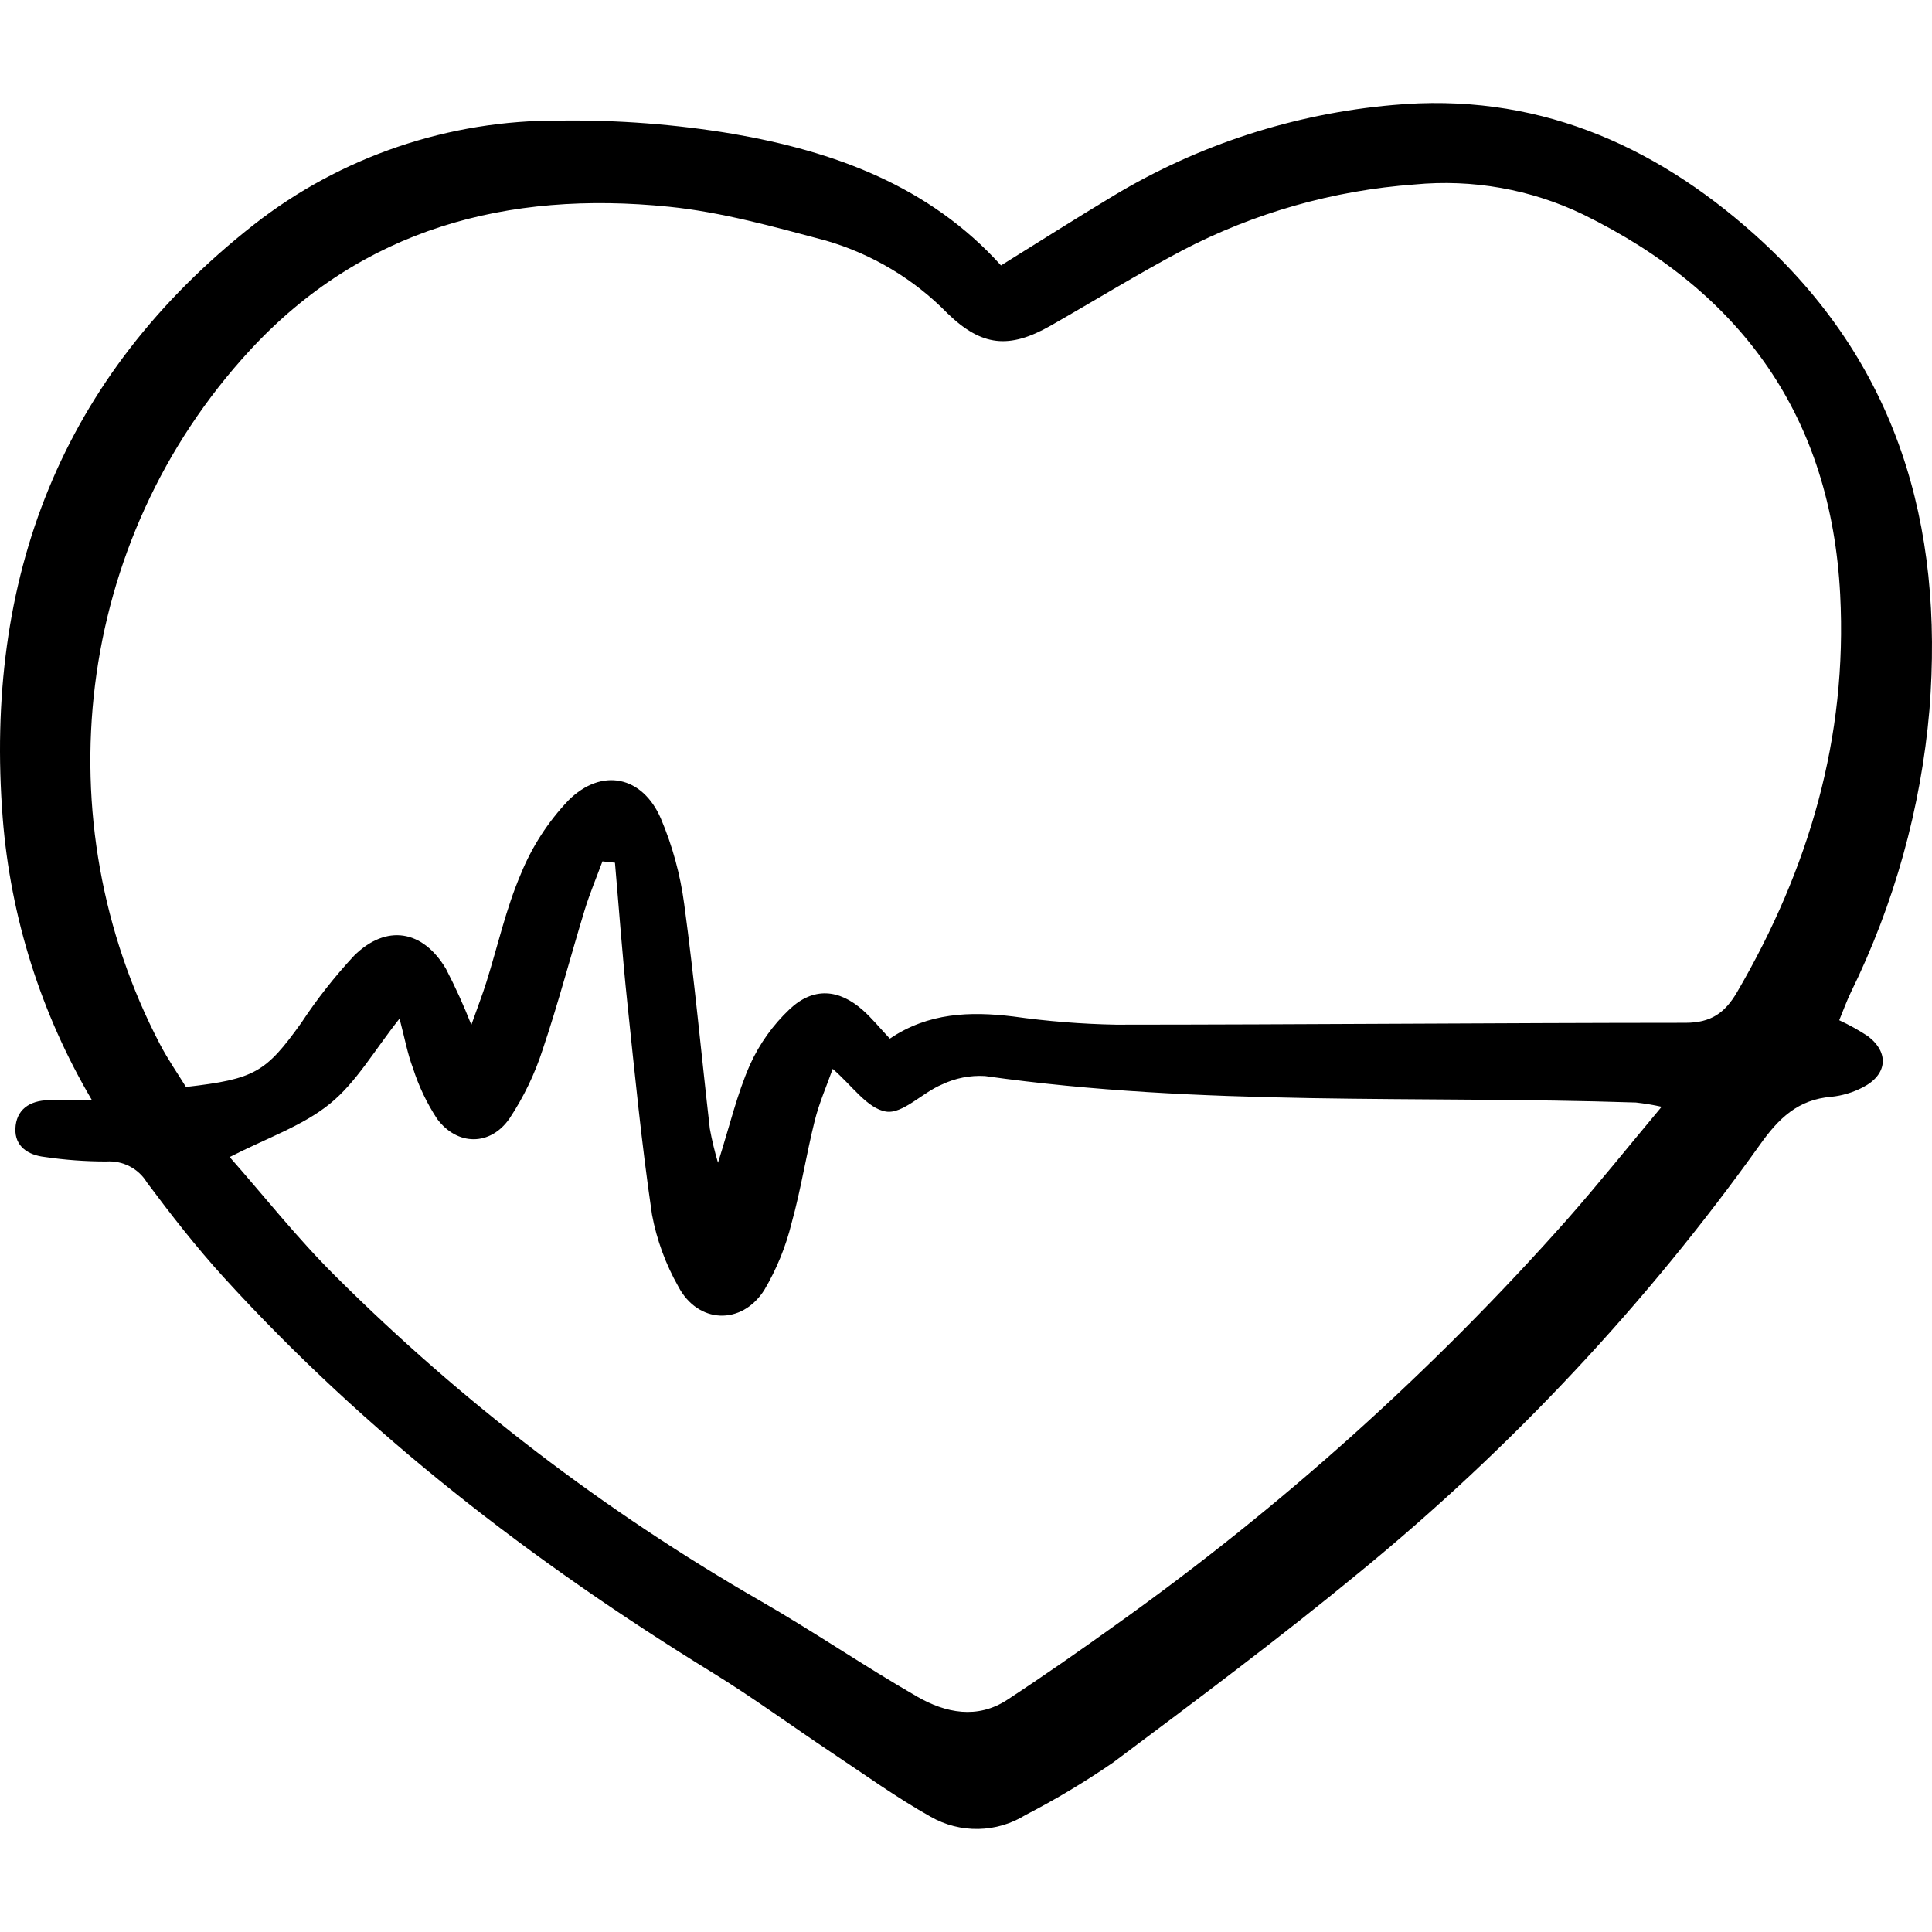
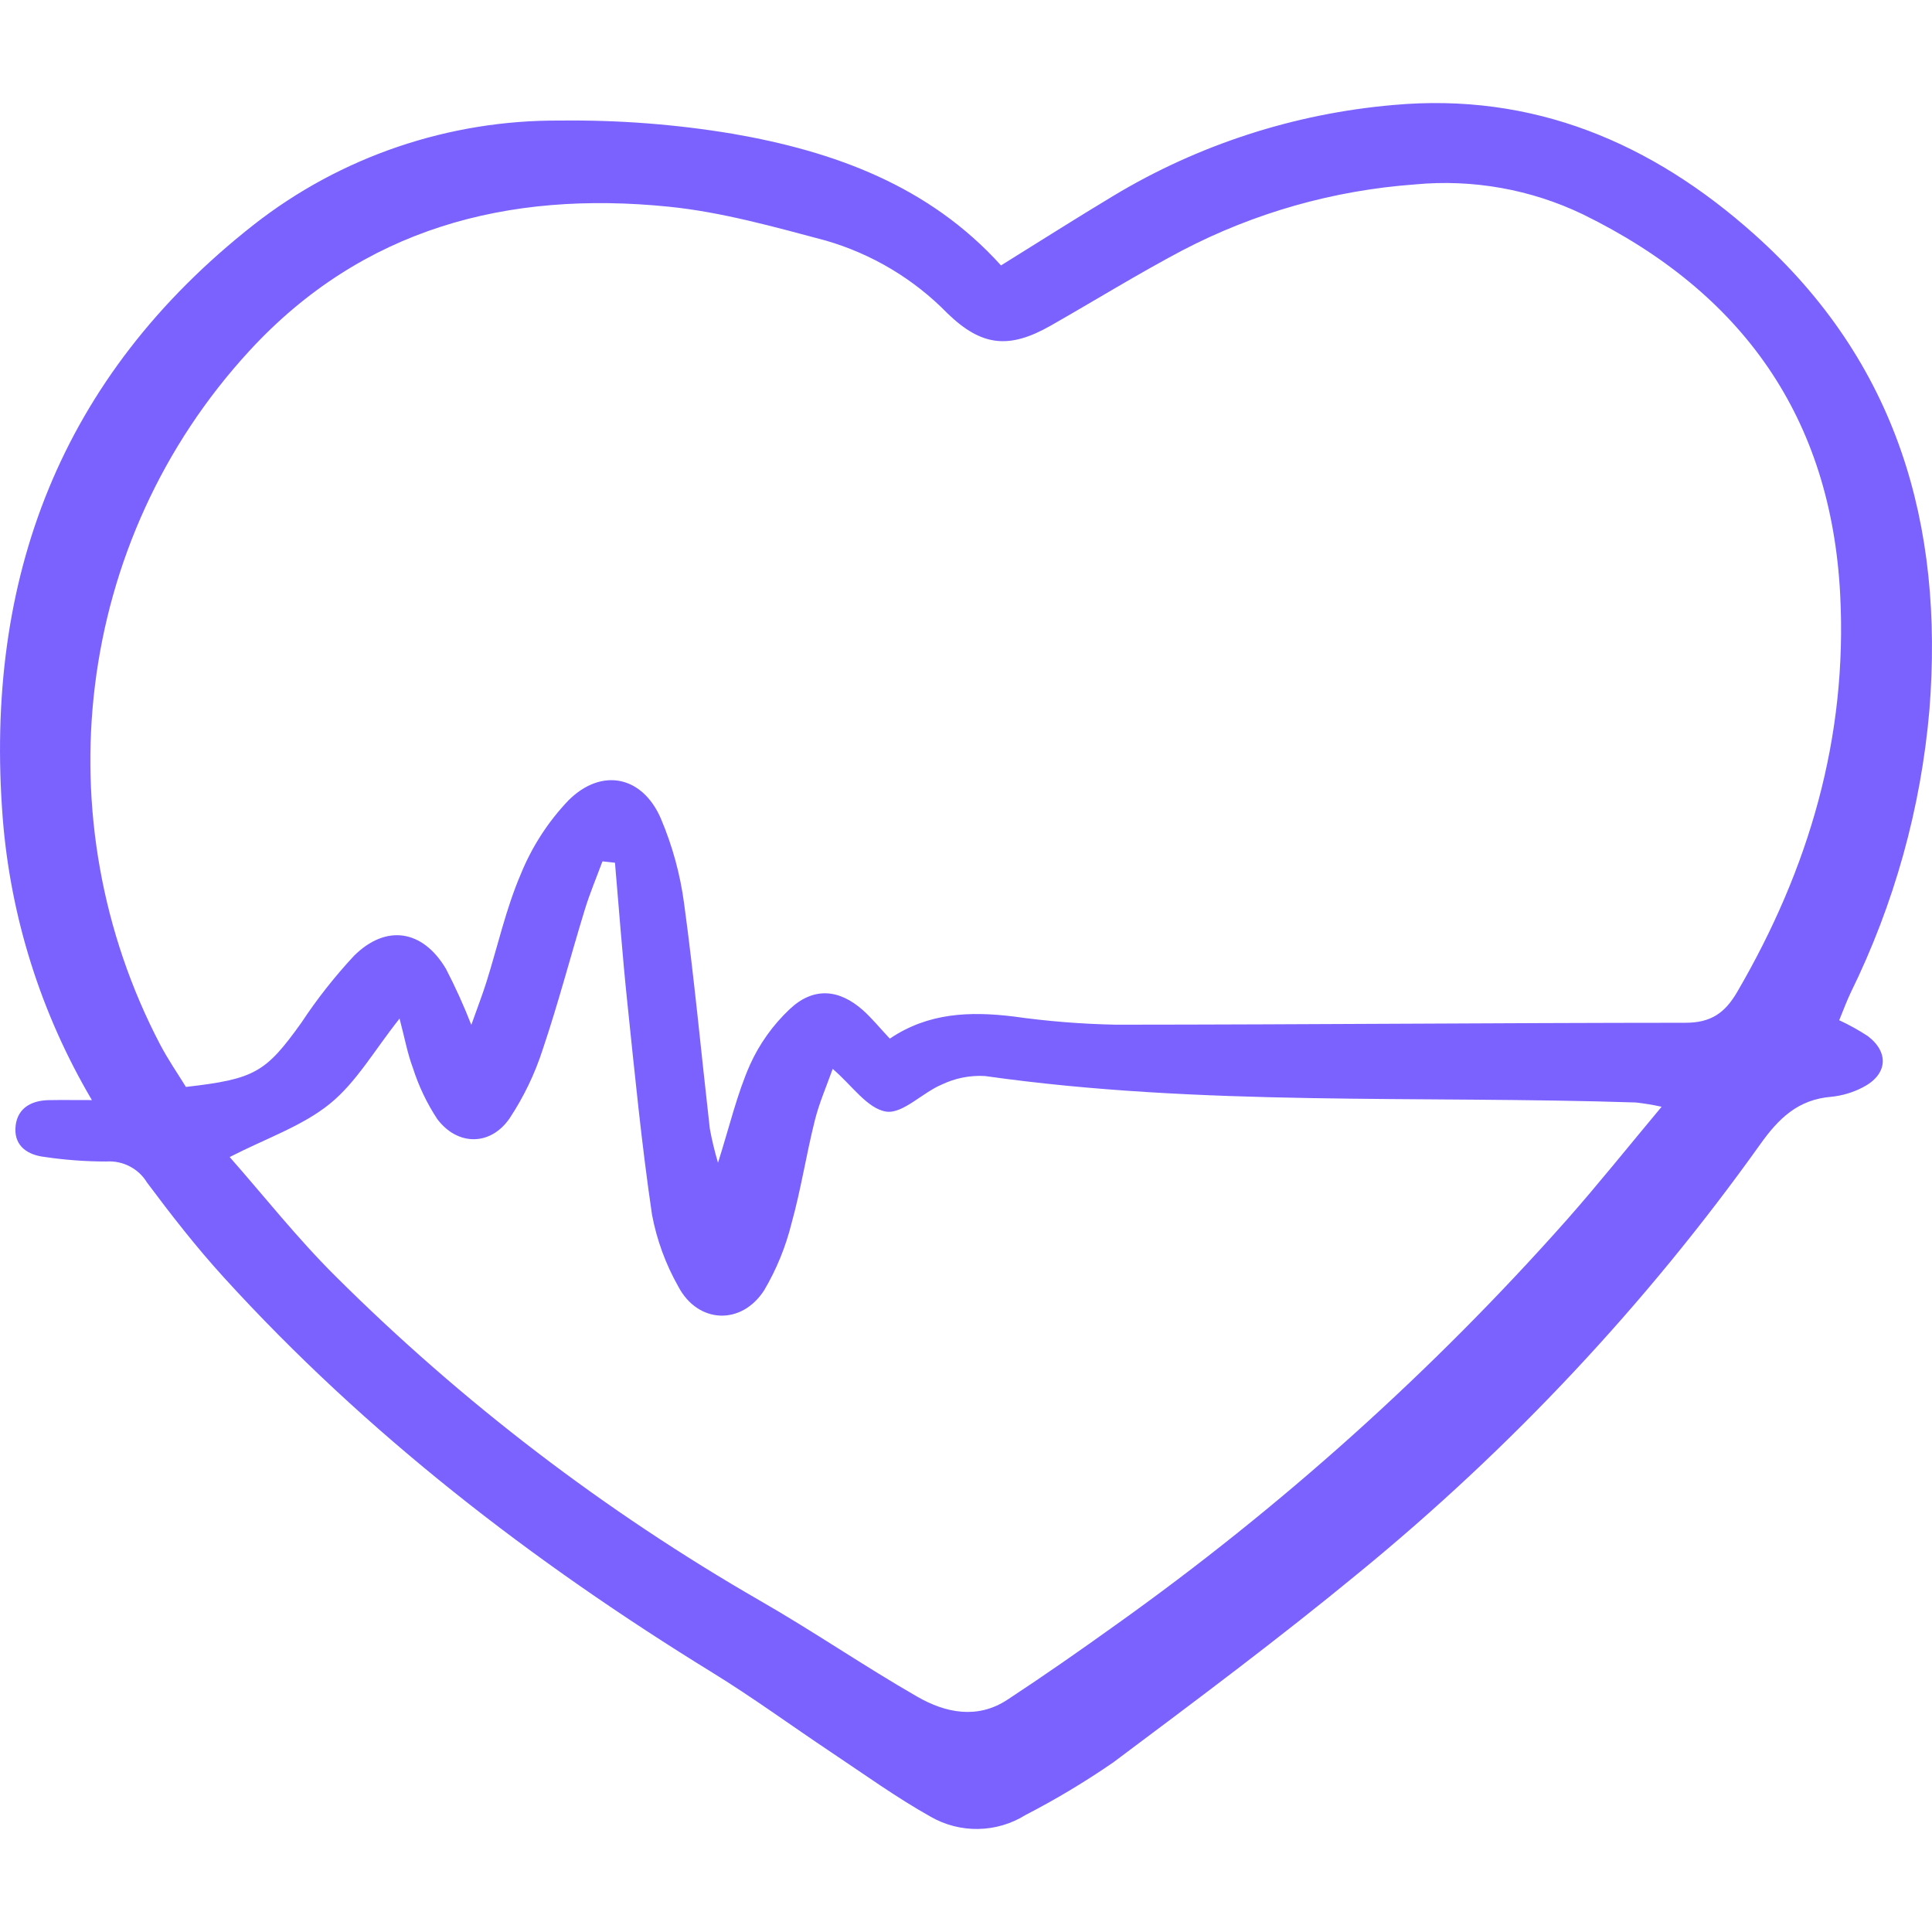
- <svg xmlns="http://www.w3.org/2000/svg" width="54" height="54" viewBox="0 0 150 150" fill="none">
-   <path d="M7.135 85.411C3.183 78.708 0.817 71.222 0.21 63.505C-1.226 44.968 4.657 29.257 19.712 17.439C26.458 12.153 34.854 9.3 43.492 9.361C47.971 9.306 52.447 9.648 56.863 10.384C64.754 11.748 72.134 14.418 77.718 20.608C80.706 18.753 83.555 16.94 86.449 15.2C93.032 11.239 100.462 8.826 108.156 8.153C119.053 7.156 128.262 11.1 136.184 18.171C147.33 28.122 150.933 40.781 149.802 55.117C149.144 62.74 147.072 70.181 143.686 77.075C143.374 77.726 143.129 78.409 142.798 79.21C143.568 79.567 144.31 79.979 145.018 80.443C146.704 81.728 146.539 83.449 144.614 84.428C143.859 84.82 143.033 85.067 142.182 85.154C139.588 85.367 138.093 86.832 136.655 88.857C127.827 101.227 117.365 112.397 105.544 122.075C99.337 127.19 92.875 132.012 86.428 136.837C84.246 138.339 81.97 139.703 79.612 140.922C78.518 141.602 77.254 141.975 75.959 141.999C74.663 142.023 73.386 141.697 72.266 141.058C69.596 139.559 67.102 137.758 64.551 136.059C61.463 134.002 58.469 131.802 55.31 129.859C41.305 121.242 28.419 111.303 17.381 99.183C15.251 96.844 13.299 94.34 11.409 91.808C11.089 91.276 10.623 90.841 10.065 90.553C9.507 90.265 8.878 90.135 8.248 90.177C6.647 90.177 5.048 90.06 3.465 89.826C2.171 89.677 1.147 89 1.195 87.637C1.248 86.159 2.284 85.446 3.774 85.416C4.722 85.396 5.674 85.411 7.135 85.411ZM69.087 80.639C72.069 78.621 75.308 78.511 78.672 78.919C81.314 79.292 83.977 79.505 86.645 79.555C101.384 79.549 116.123 79.416 130.861 79.409C132.832 79.409 133.921 78.651 134.87 77.023C140.454 67.447 143.445 57.257 142.872 46.159C142.165 32.456 135.317 22.723 122.909 16.647C118.853 14.695 114.321 13.89 109.824 14.322C103.519 14.782 97.381 16.525 91.801 19.439C88.329 21.274 84.984 23.342 81.571 25.286C78.345 27.121 76.217 26.898 73.57 24.336C70.973 21.671 67.709 19.719 64.103 18.674C60.099 17.611 56.048 16.468 51.945 16.051C39.38 14.773 28.114 17.75 19.393 27.208C5.719 42.04 3.346 63.71 12.42 81.076C13.038 82.259 13.808 83.365 14.437 84.391C19.796 83.775 20.629 83.263 23.394 79.411C24.609 77.569 25.977 75.827 27.485 74.206C29.986 71.727 32.822 72.187 34.624 75.221C35.357 76.636 36.015 78.088 36.595 79.57C37.104 78.131 37.469 77.195 37.767 76.24C38.645 73.445 39.283 70.551 40.432 67.871C41.292 65.751 42.547 63.807 44.135 62.138C46.721 59.569 49.885 60.245 51.312 63.558C52.21 65.678 52.818 67.905 53.12 70.181C53.907 75.983 54.445 81.818 55.112 87.637C55.275 88.526 55.486 89.407 55.745 90.274C56.658 87.394 57.226 84.936 58.23 82.663C58.961 81.048 60.003 79.587 61.299 78.36C63.14 76.62 65.13 76.773 67.005 78.441C67.705 79.066 68.301 79.801 69.087 80.639ZM47.745 66.981L46.774 66.877C46.31 68.133 45.786 69.373 45.395 70.651C44.294 74.253 43.344 77.903 42.139 81.47C41.531 83.362 40.665 85.164 39.564 86.829C38.078 88.99 35.505 88.976 33.935 86.865C33.134 85.64 32.504 84.316 32.062 82.926C31.638 81.812 31.426 80.619 31.021 79.083C29.061 81.55 27.673 84.028 25.606 85.701C23.474 87.427 20.683 88.37 17.833 89.833C20.473 92.826 23.078 96.134 26.047 99.081C35.867 108.866 46.959 117.342 59.036 124.292C63.167 126.665 67.102 129.366 71.233 131.739C73.41 132.99 75.876 133.497 78.202 131.973C81.037 130.115 83.818 128.173 86.569 126.198C99.456 117.027 111.236 106.449 121.682 94.669C124.095 91.93 126.375 89.078 129.008 85.929C128.347 85.783 127.679 85.672 127.006 85.598C110.158 85.047 93.25 85.923 76.474 83.542C75.319 83.476 74.167 83.703 73.128 84.201C71.613 84.83 70.087 86.503 68.797 86.302C67.341 86.075 66.142 84.265 64.65 82.987C64.192 84.283 63.604 85.618 63.256 87.01C62.596 89.648 62.187 92.349 61.457 94.966C61.009 96.791 60.294 98.542 59.334 100.166C57.565 102.93 54.176 102.768 52.663 99.883C51.678 98.146 50.989 96.262 50.622 94.308C49.816 88.835 49.279 83.324 48.702 77.821C48.323 74.212 48.06 70.594 47.745 66.981Z" fill="#000" />
+ <svg xmlns="http://www.w3.org/2000/svg" width="42" height="42" viewBox="0 0 42 42" fill="none">
+   <path d="M1.998 23.915C0.891 22.038 0.229 19.942 0.059 17.781C-0.343 12.591 1.304 8.192 5.519 4.883C7.408 3.403 9.759 2.604 12.178 2.621C13.432 2.606 14.685 2.701 15.922 2.907C18.131 3.289 20.197 4.037 21.761 5.77C22.598 5.251 23.395 4.743 24.206 4.256C26.049 3.147 28.129 2.471 30.284 2.283C33.335 2.004 35.913 3.108 38.131 5.088C41.252 7.874 42.261 11.419 41.944 15.433C41.76 17.567 41.18 19.651 40.232 21.581C40.145 21.763 40.076 21.954 39.983 22.179C40.199 22.279 40.407 22.394 40.605 22.524C41.077 22.884 41.031 23.366 40.492 23.64C40.28 23.75 40.049 23.819 39.811 23.843C39.085 23.903 38.666 24.313 38.263 24.88C35.792 28.343 32.862 31.471 29.552 34.181C27.814 35.613 26.005 36.963 24.2 38.314C23.589 38.735 22.952 39.117 22.291 39.458C21.985 39.649 21.631 39.753 21.268 39.76C20.906 39.767 20.548 39.675 20.235 39.496C19.487 39.077 18.788 38.572 18.074 38.096C17.21 37.52 16.371 36.905 15.487 36.361C11.566 33.948 7.957 31.165 4.867 27.771C4.27 27.116 3.724 26.415 3.195 25.706C3.105 25.557 2.975 25.436 2.818 25.355C2.662 25.274 2.486 25.238 2.309 25.25C1.861 25.25 1.413 25.217 0.97 25.151C0.608 25.11 0.321 24.92 0.335 24.538C0.349 24.125 0.639 23.925 1.057 23.916C1.322 23.911 1.589 23.915 1.998 23.915ZM19.344 22.579C20.179 22.014 21.086 21.983 22.028 22.097C22.768 22.202 23.514 22.261 24.261 22.276C28.387 22.274 32.514 22.236 36.641 22.234C37.193 22.234 37.498 22.022 37.764 21.566C39.327 18.885 40.165 16.032 40.004 12.925C39.806 9.088 37.889 6.362 34.414 4.661C33.279 4.115 32.01 3.889 30.751 4.01C28.985 4.139 27.267 4.627 25.704 5.443C24.732 5.957 23.796 6.536 22.84 7.08C21.936 7.594 21.341 7.531 20.599 6.814C19.872 6.068 18.958 5.521 17.949 5.229C16.828 4.931 15.693 4.611 14.545 4.494C11.027 4.136 7.872 4.97 5.43 7.618C1.601 11.771 0.937 17.839 3.478 22.701C3.651 23.032 3.866 23.342 4.042 23.629C5.543 23.457 5.776 23.314 6.55 22.235C6.89 21.719 7.274 21.232 7.696 20.778C8.396 20.084 9.19 20.212 9.695 21.062C9.9 21.458 10.084 21.865 10.246 22.28C10.389 21.877 10.491 21.615 10.575 21.347C10.821 20.565 10.999 19.754 11.321 19.004C11.562 18.41 11.913 17.866 12.358 17.399C13.082 16.679 13.968 16.869 14.367 17.796C14.619 18.39 14.789 19.013 14.873 19.651C15.094 21.275 15.245 22.909 15.431 24.538C15.477 24.787 15.536 25.034 15.609 25.277C15.864 24.47 16.023 23.782 16.305 23.145C16.509 22.694 16.801 22.284 17.164 21.941C17.679 21.453 18.236 21.496 18.762 21.963C18.957 22.139 19.124 22.344 19.344 22.579ZM13.369 18.755L13.097 18.725C12.967 19.077 12.82 19.424 12.711 19.782C12.402 20.791 12.136 21.813 11.799 22.812C11.629 23.341 11.386 23.846 11.078 24.312C10.662 24.917 9.941 24.913 9.502 24.322C9.277 23.979 9.101 23.608 8.977 23.219C8.859 22.907 8.799 22.573 8.686 22.143C8.137 22.834 7.748 23.528 7.17 23.996C6.573 24.48 5.791 24.744 4.993 25.153C5.732 25.991 6.462 26.918 7.293 27.743C10.043 30.482 13.149 32.856 16.53 34.802C17.687 35.466 18.788 36.223 19.945 36.887C20.555 37.237 21.245 37.379 21.896 36.953C22.69 36.432 23.469 35.888 24.239 35.336C27.848 32.767 31.146 29.806 34.071 26.507C34.747 25.74 35.385 24.942 36.122 24.06C35.937 24.019 35.75 23.988 35.562 23.967C30.844 23.813 26.11 24.058 21.413 23.392C21.089 23.373 20.767 23.437 20.476 23.576C20.052 23.752 19.624 24.221 19.263 24.165C18.856 24.101 18.52 23.594 18.102 23.236C17.974 23.599 17.809 23.973 17.712 24.363C17.527 25.102 17.412 25.858 17.208 26.591C17.082 27.101 16.882 27.592 16.614 28.047C16.118 28.82 15.169 28.775 14.745 27.967C14.47 27.481 14.277 26.953 14.174 26.406C13.948 24.874 13.798 23.331 13.637 21.79C13.531 20.779 13.457 19.766 13.369 18.755Z" fill="#7B62FE" />
</svg>
